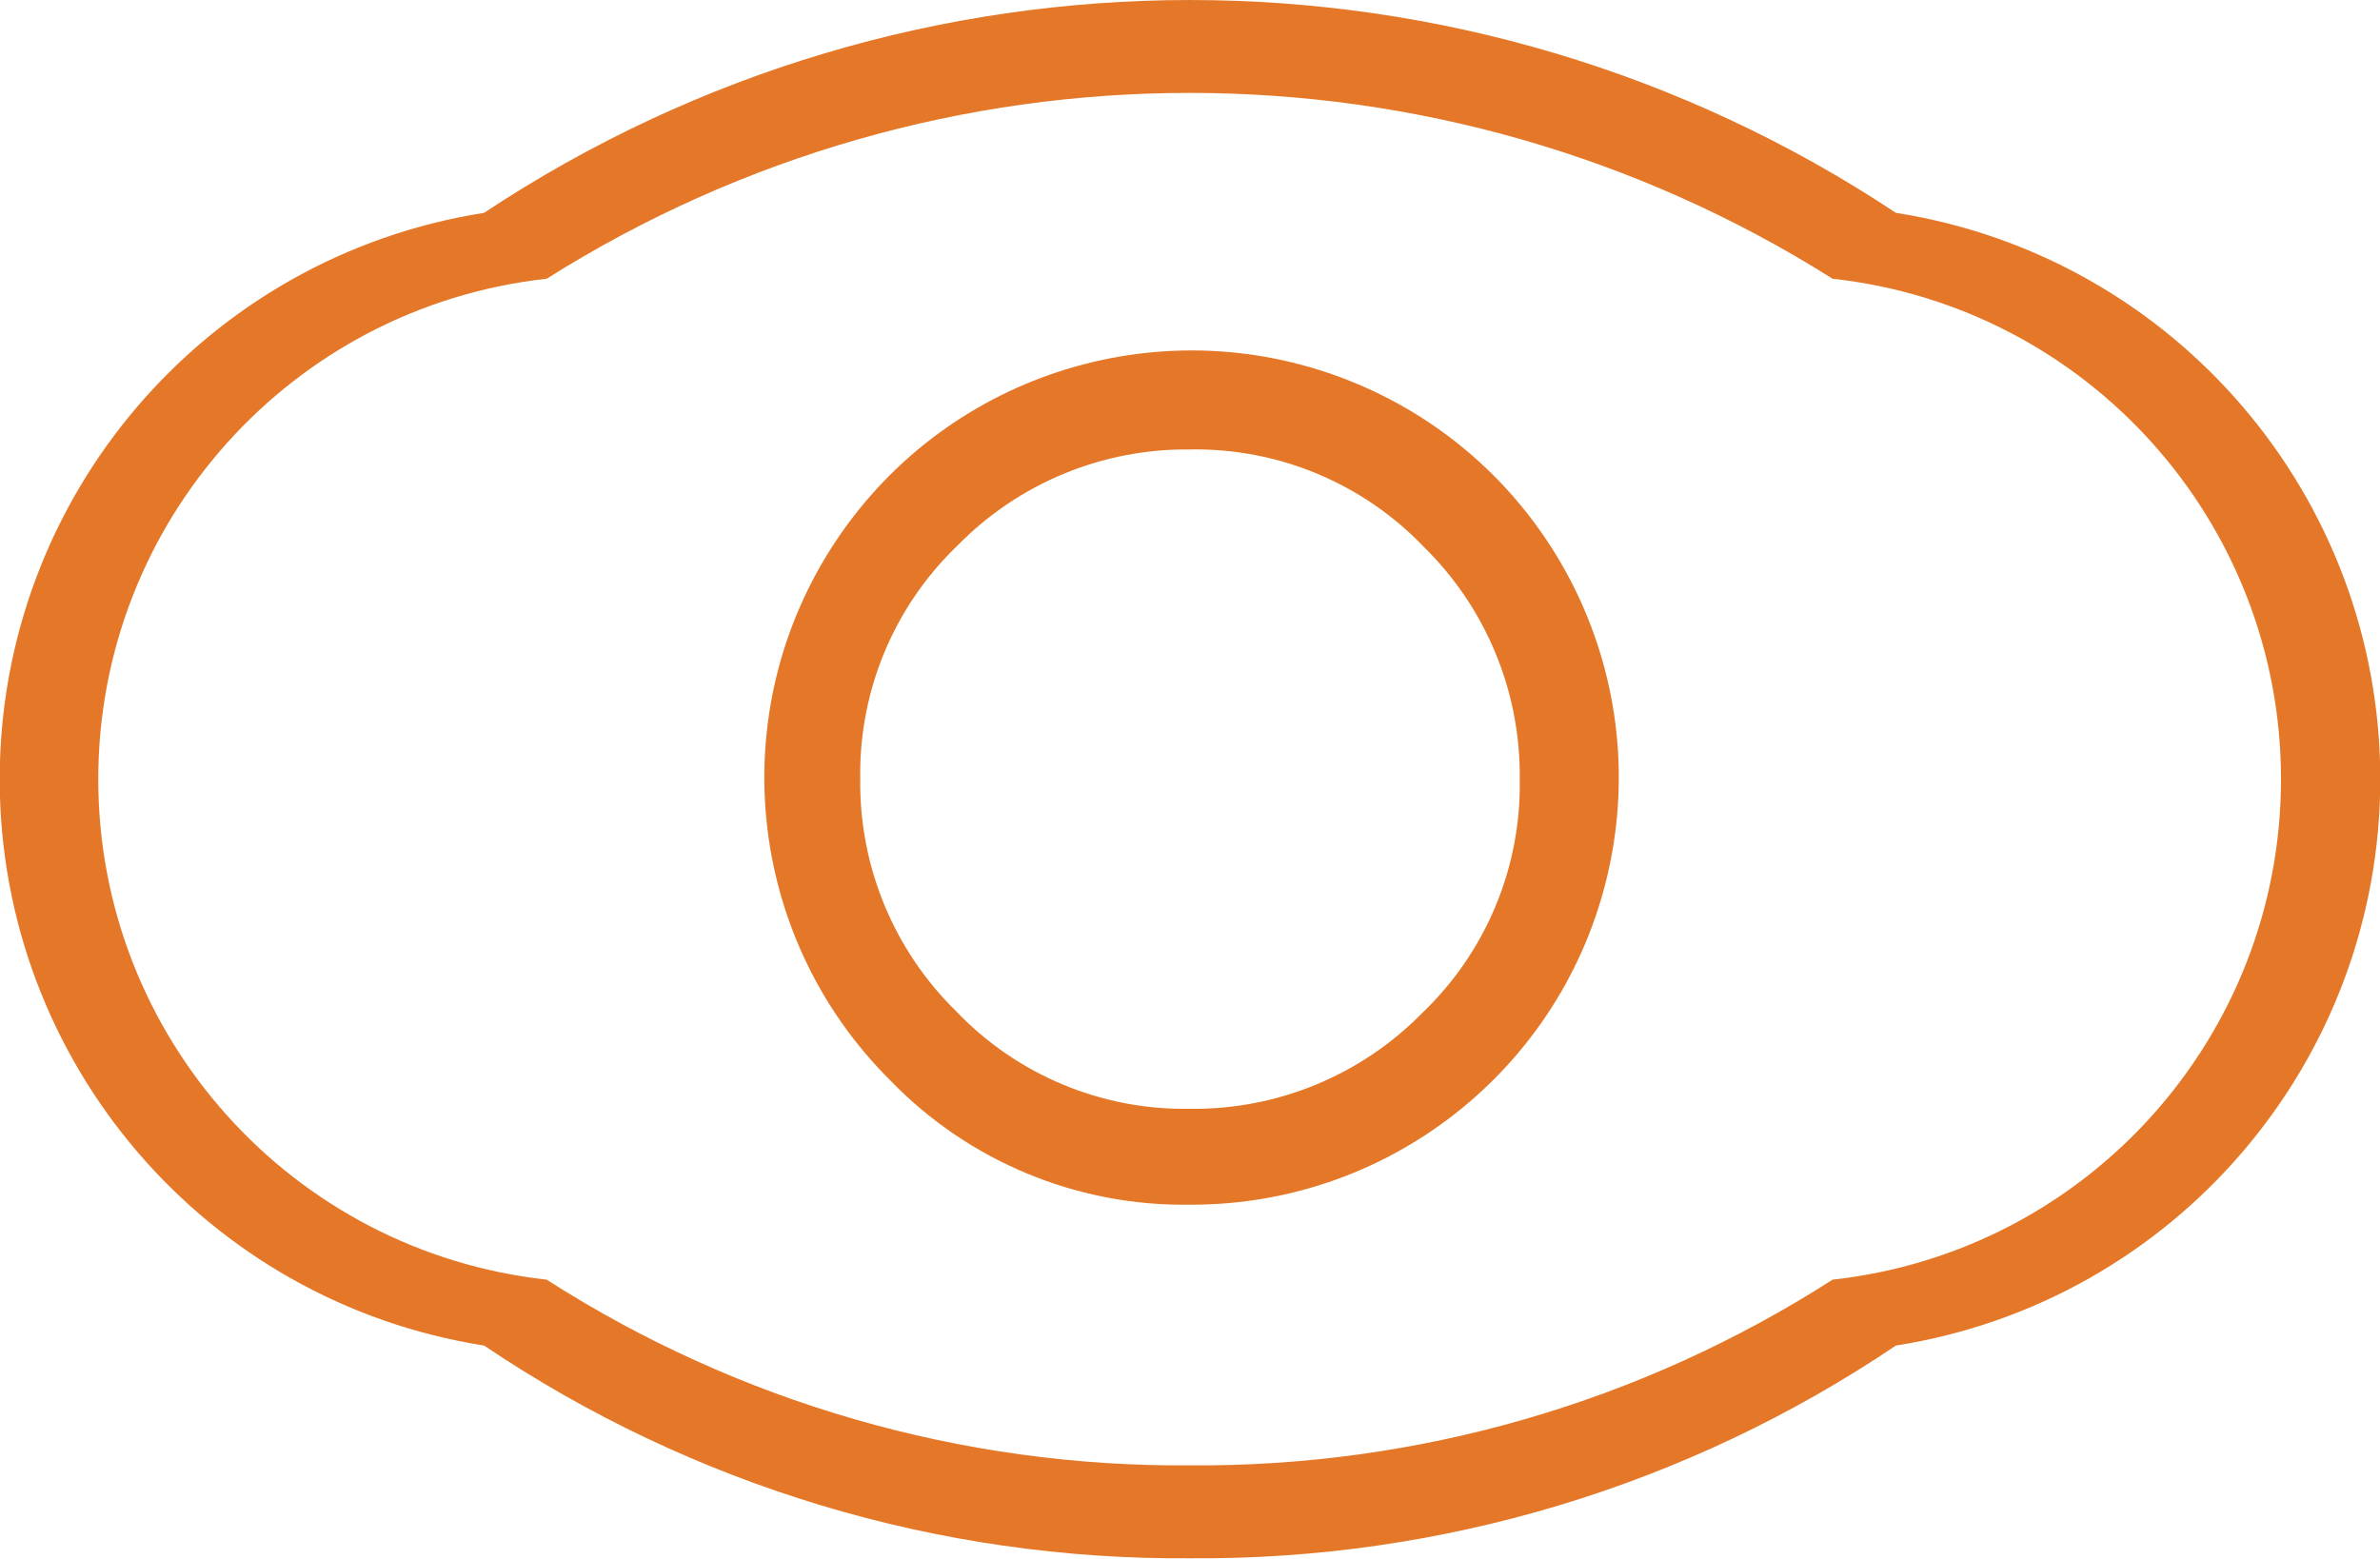
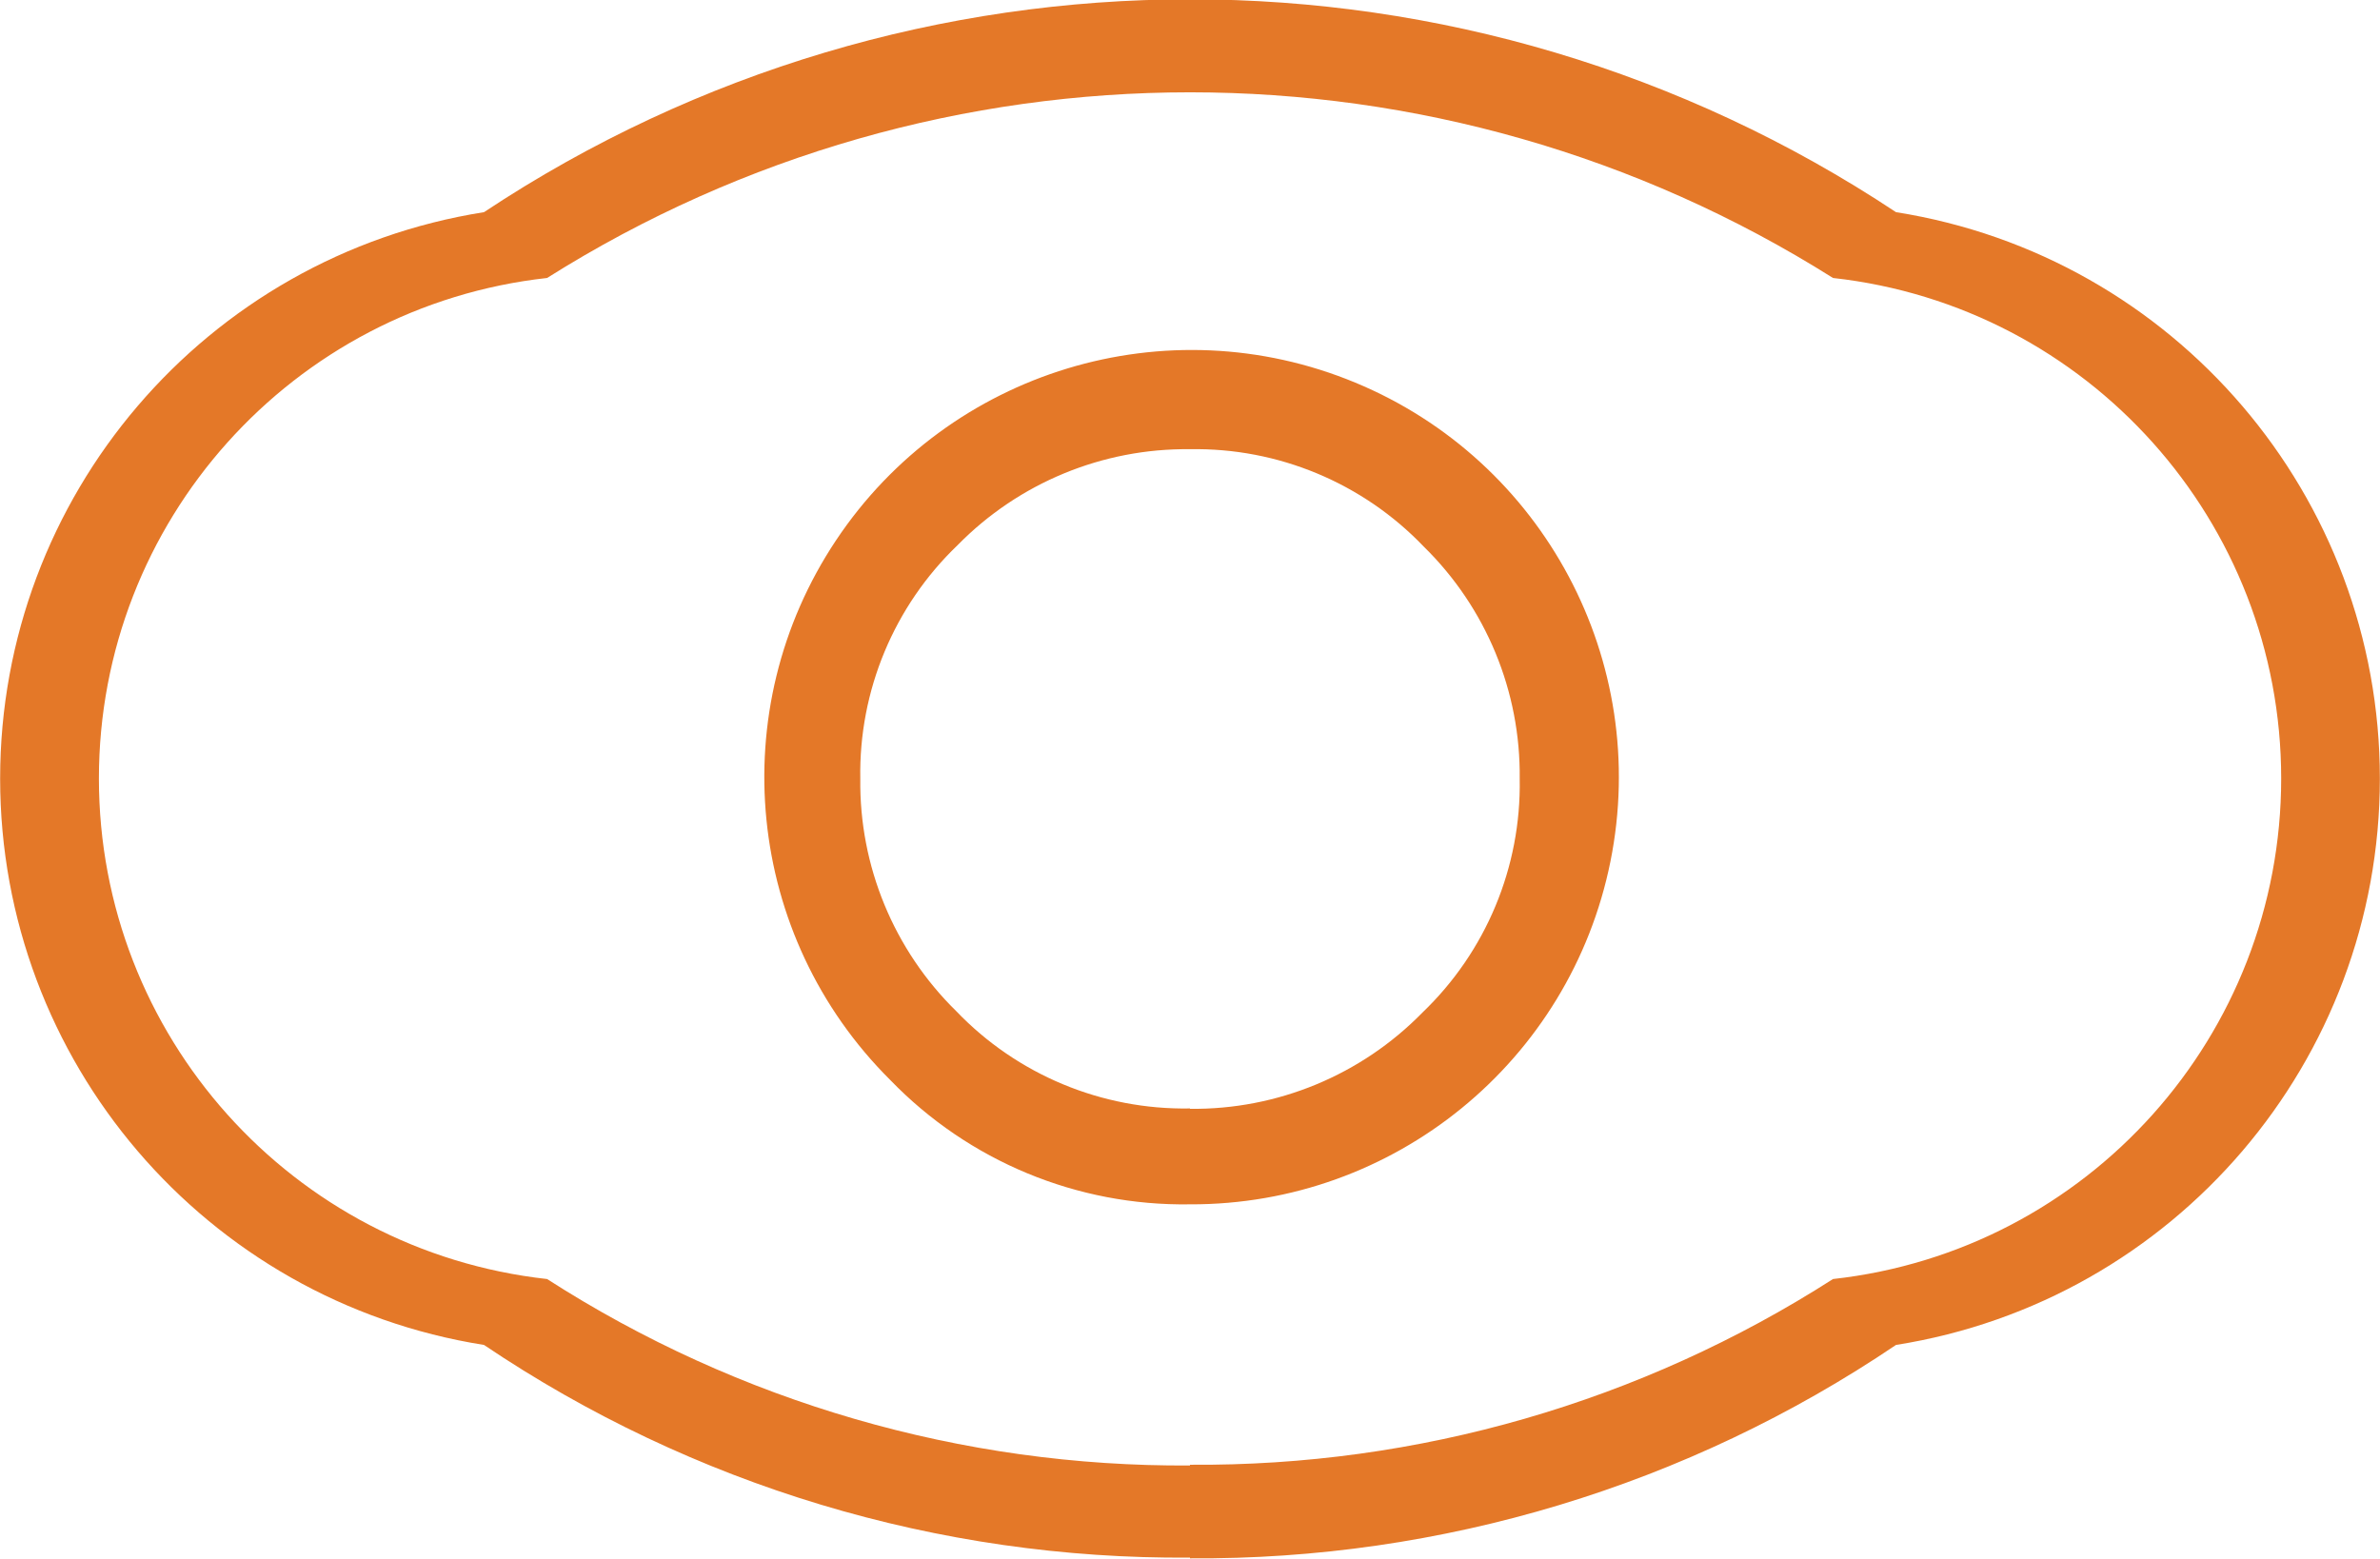
- <svg xmlns="http://www.w3.org/2000/svg" width="20" height="13.098" viewBox="0 0 20 13.098">
-   <g transform="translate(-2803.841 -1549.711)">
-     <path d="M2813.841,1559.837a3.59,3.59,0,1,0-2.519-1.045A3.43,3.43,0,0,0,2813.841,1559.837Zm0-.806a2.651,2.651,0,0,1-1.964-.819,2.683,2.683,0,0,1-.807-1.952,2.655,2.655,0,0,1,.819-1.965,2.689,2.689,0,0,1,1.952-.806,2.651,2.651,0,0,1,1.965.819,2.688,2.688,0,0,1,.806,1.952,2.651,2.651,0,0,1-.819,1.965A2.685,2.685,0,0,1,2813.841,1559.031Zm0,3.778a10.47,10.47,0,0,1-5.932-1.788,4.819,4.819,0,0,1,0-9.521,10.73,10.73,0,0,1,11.864,0,4.819,4.819,0,0,1,0,9.521A10.464,10.464,0,0,1,2813.841,1562.809Zm0-.781a9.866,9.866,0,0,0,5.4-1.561,4.232,4.232,0,0,0,0-8.413,10.125,10.125,0,0,0-10.806,0,4.232,4.232,0,0,0,0,8.413A9.871,9.871,0,0,0,2813.841,1562.028Z" fill="#e47828" />
-   </g>
+ <svg xmlns="http://www.w3.org/2000/svg" width="25.958" height="17" viewBox="0 0 25.958 17">
+   <path d="M1269.087,10787.2a4.66,4.66,0,1,0-3.269-1.356A4.447,4.447,0,0,0,1269.087,10787.2Zm0-1.046a3.443,3.443,0,0,1-2.55-1.062,3.489,3.489,0,0,1-1.046-2.534,3.446,3.446,0,0,1,1.062-2.55,3.492,3.492,0,0,1,2.534-1.046,3.443,3.443,0,0,1,2.55,1.063,3.488,3.488,0,0,1,1.046,2.533,3.443,3.443,0,0,1-1.062,2.551A3.488,3.488,0,0,1,1269.087,10786.158Zm0,4.9a13.588,13.588,0,0,1-7.7-2.32,6.256,6.256,0,0,1,0-12.358,13.928,13.928,0,0,1,15.4,0,6.256,6.256,0,0,1,0,12.358A13.586,13.586,0,0,1,1269.087,10791.062Zm0-1.013a12.814,12.814,0,0,0,7.013-2.026,5.494,5.494,0,0,0,0-10.921,13.152,13.152,0,0,0-14.025,0,5.494,5.494,0,0,0,0,10.921A12.811,12.811,0,0,0,1269.087,10790.049Z" transform="translate(-1256.108 -10774.062)" fill="#e47828" />
</svg>
